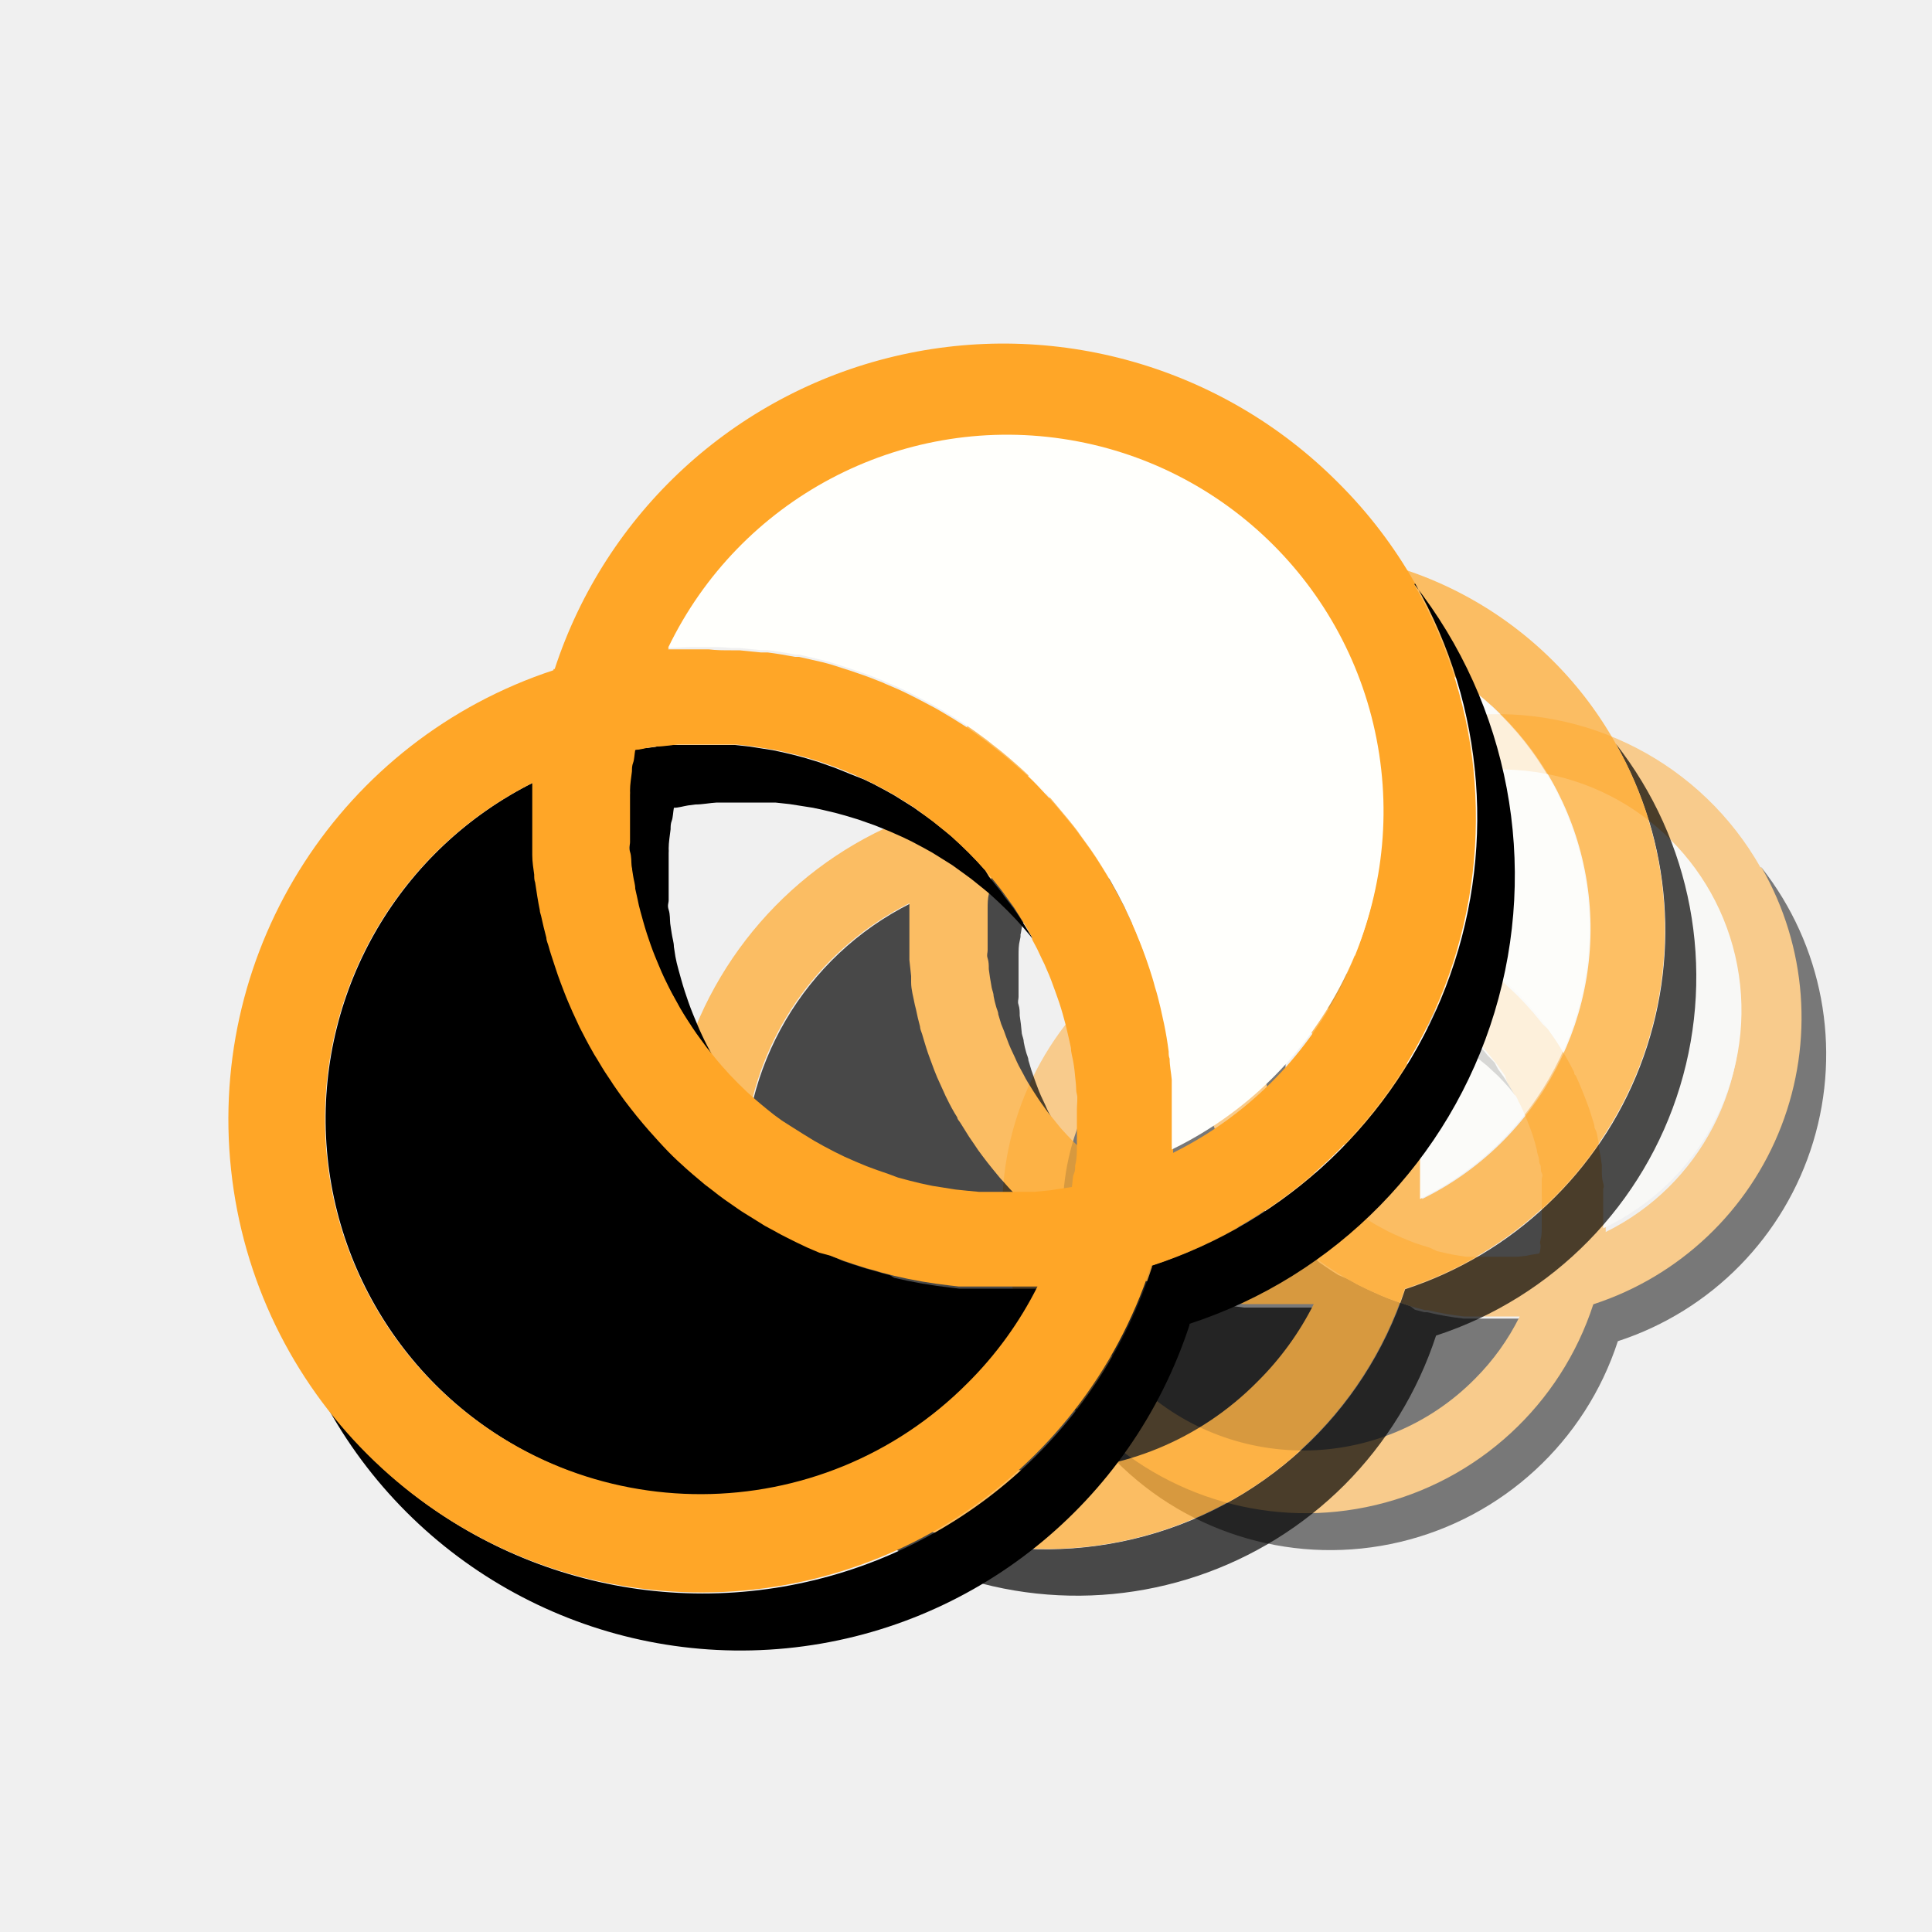
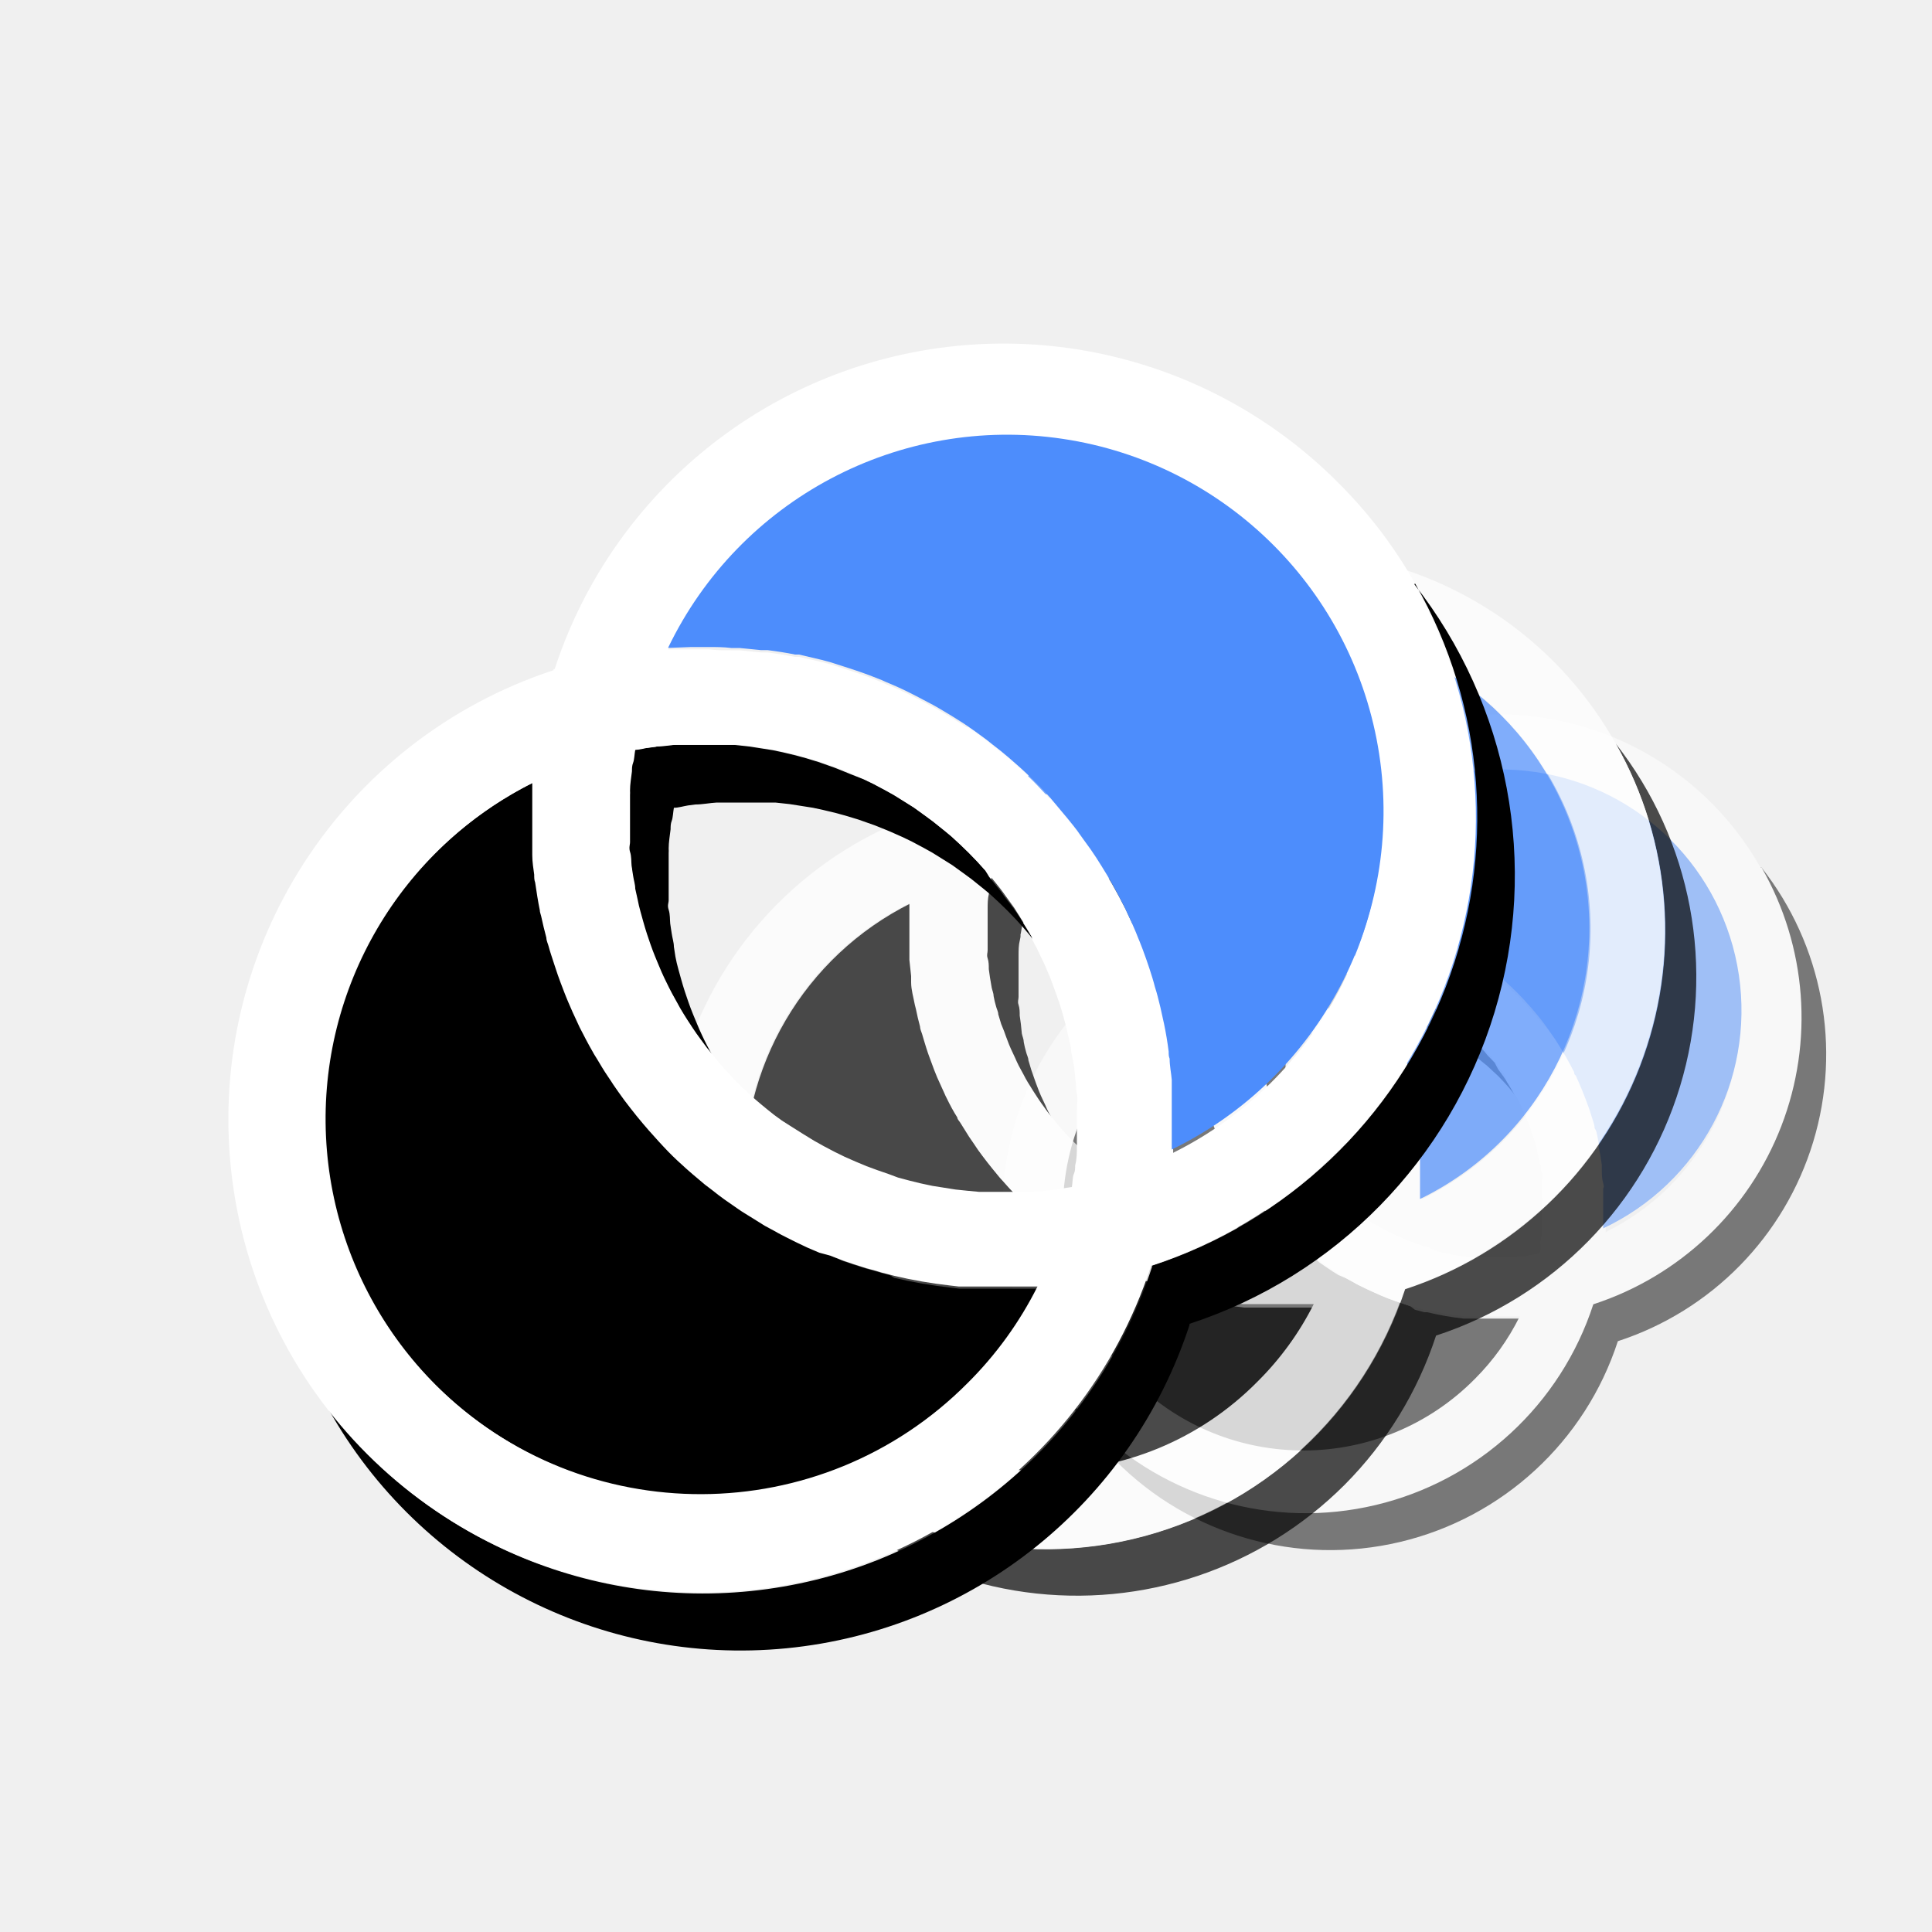
<svg xmlns="http://www.w3.org/2000/svg" viewBox="0 0 100 100">
  <defs>
-     <style>.cls-1{opacity:0.5;}.cls-2{fill:#ffa627;}.cls-3{fill:#fffffc;}.cls-4{opacity:0.7;}</style>
+     <style>.cls-1{opacity:0.5;}.cls-2{fill:#fff;}.cls-3{fill:#4d8dfc;}.cls-4{opacity:0.7;}</style>
  </defs>
  <g id="Layer_25" data-name="Layer 25">
    <g class="cls-1">
      <path d="M65.09,53.46l0,.32c0,.15,0,.3,0,.45s0,.23,0,.35,0,.28.08.42,0,.23.07.35.06.27.1.41l.09.35.12.4.12.34.15.39c0,.11.09.22.14.33s.11.26.17.38l.15.33.2.37.18.32.22.36c.07.1.13.2.19.3l.27.37a2.48,2.48,0,0,0,.19.26l.19.24-.16-.3-.15-.33c-.06-.12-.12-.25-.17-.38s-.1-.22-.14-.33l-.15-.39L67,58.43l-.12-.4-.09-.35c0-.14-.07-.27-.1-.41s-.05-.23-.07-.35,0-.28-.08-.42,0-.23,0-.35,0-.3,0-.45l0-.32c0-.17,0-.34,0-.52V54.6a6.77,6.77,0,0,1,0-.78s0-.1,0-.15q0-.31.06-.63c0-.1,0-.19,0-.29s0-.29.07-.43l.46-.07.25,0c.23,0,.47-.05.71-.06H68l.79,0h.23l.55,0,.3,0,.48,0,.32.05.44.07.33.07.43.1.33.09.42.13.32.11.42.16.31.13a2.87,2.87,0,0,1,.4.18l.31.14.4.21.28.17c.14.07.27.16.4.24l.27.17.39.28.25.18.41.34.2.16.58.54c.19.19.37.39.54.58l.18.22.13.16,0-.08-.18-.31L78,56l-.19-.29-.27-.37L77.36,55,77,54.63l-.18-.22c-.17-.19-.35-.39-.54-.58l-.58-.54-.2-.16-.41-.34-.25-.18-.39-.28-.27-.17c-.13-.08-.26-.17-.4-.24l-.28-.17-.4-.21-.31-.14a2.87,2.87,0,0,0-.4-.18l-.31-.13-.42-.16-.32-.11L71,50.69l-.33-.09-.43-.1-.33-.07-.44-.07-.32,0-.48-.05-.3,0-.55,0h-.23l-.79,0h-.07c-.24,0-.48,0-.71.06l-.25,0-.46.07c0,.14,0,.29-.07.43s0,.19,0,.29,0,.42-.06.63c0,0,0,.1,0,.15a6.77,6.77,0,0,0,0,.78v.26C65.08,53.12,65.08,53.29,65.09,53.46Zm26-8.55A15.61,15.61,0,0,1,82.41,67.5v0h0a15.67,15.67,0,0,1-25.95,6.18,15.13,15.13,0,0,1-1.3-1.48,16,16,0,0,0,2.58,3.4,15.65,15.65,0,0,0,26-6.18h0v0a15.62,15.62,0,0,0,7.44-24.51ZM76.32,71.47a12.25,12.25,0,0,0,2.31-3.22h-.3l-.7,0h-.79l-.35,0-.46,0-.28,0a15.1,15.1,0,0,1-1.88-.33l-.15,0-.49-.13L73,67.61l-.44-.15-.32-.11-.41-.15-.34-.14-.38-.17-.35-.16-.37-.18a3.9,3.9,0,0,1-.35-.19l-.35-.19L69.28,66l-.32-.2-.37-.25-.29-.2L67.92,65l-.27-.21-.41-.34L67,64.28c-.2-.19-.4-.37-.59-.57s-.44-.46-.65-.69-.13-.16-.2-.23l-.41-.51L65,62l-.36-.51-.19-.28-.36-.58-.13-.22c-.16-.27-.3-.55-.44-.83,0-.05-.05-.11-.08-.16l-.31-.69-.12-.3c-.07-.19-.15-.39-.21-.58l-.12-.33c-.06-.19-.12-.39-.17-.59s-.07-.21-.09-.31-.12-.48-.17-.72c0-.06,0-.13,0-.19-.06-.31-.11-.61-.15-.92l0-.26c0-.22-.05-.45-.07-.67s0-.23,0-.34l0-.61v-.35c0-.21,0-.43,0-.64s0-.21,0-.31v-.1A12.47,12.47,0,1,0,76.32,71.47Z" />
      <path class="cls-2" d="M91.13,44.91a15.64,15.64,0,0,0-28.48,2.83h0v0a15.65,15.65,0,0,0-7.48,24.47,15.13,15.13,0,0,0,1.3,1.48,15.65,15.65,0,0,0,26-6.18h0v0a15.61,15.61,0,0,0,8.72-22.59ZM58.68,71.47A12.44,12.44,0,0,1,61.9,51.52v.1c0,.1,0,.21,0,.31s0,.43,0,.64v.35l0,.61c0,.11,0,.22,0,.34s0,.45.07.67l0,.26c0,.31.09.61.15.92,0,.06,0,.13,0,.19.05.24.1.48.17.72s.06.21.09.31.11.4.17.59l.12.33c.06.19.14.39.21.58l.12.3.31.69s.05.11.08.16c.14.28.28.56.44.83l.13.22.36.58.19.28L65,62l.21.27.41.51c.07.07.13.15.2.23s.42.47.65.69.39.38.59.57l.21.18.41.34.27.21.38.29.29.2.37.25.32.2.36.22.35.19a3.9,3.9,0,0,0,.35.19l.37.18.35.16.38.17.34.14.41.15.32.11.44.15.28.08.49.13.15,0a15.1,15.1,0,0,0,1.88.33l.28,0,.46,0,.35,0h.79l.7,0h.3a12.25,12.25,0,0,1-2.31,3.22A12.49,12.49,0,0,1,58.68,71.47ZM78.45,56.71q.08.13.15.3a3.18,3.18,0,0,1,.16.32c.06.13.12.25.17.38s.1.23.14.34l.15.39.12.34.12.4.09.35c0,.13.07.27.1.41s0,.23.07.34,0,.29.08.43,0,.23,0,.34,0,.3,0,.45,0,.22,0,.33a4.18,4.18,0,0,1,0,.5,2.72,2.72,0,0,1,0,.28c0,.26,0,.52,0,.78,0,0,0,.1,0,.15,0,.21,0,.42-.06.63s0,.19,0,.29,0,.28-.07.42l-.43.07L79,65a4.53,4.53,0,0,1-.53.05l-.41,0-.61,0-.39,0h-.38l-.41,0-.37,0-.4-.06-.36-.06-.4-.09-.36-.08L74,64.58l-.36-.11-.37-.12-.36-.14-.36-.15-.36-.16-.34-.16-.37-.2-.31-.17-.37-.23a2.9,2.9,0,0,1-.29-.19c-.13-.08-.26-.18-.38-.27l-.26-.19a4.12,4.12,0,0,1-.4-.33L69.28,62c-.2-.17-.39-.35-.58-.54s-.37-.38-.54-.58L68,60.66a1.83,1.83,0,0,0-.13-.16l-.19-.24a2.48,2.48,0,0,1-.19-.26l-.27-.37c-.06-.1-.12-.2-.19-.3L66.79,59l-.18-.32-.2-.37L66.26,58c-.06-.12-.12-.25-.17-.38s-.1-.22-.14-.33l-.15-.39-.12-.34-.12-.4-.09-.35c0-.14-.07-.27-.1-.41s-.05-.23-.07-.35,0-.28-.08-.42,0-.23,0-.35,0-.3,0-.45l0-.32c0-.17,0-.34,0-.52v-.26a6.77,6.77,0,0,1,0-.78s0-.1,0-.15q0-.31.06-.63c0-.1,0-.19,0-.29s0-.29.07-.43l.46-.07.25,0c.23,0,.47,0,.71-.06h.07l.79,0h.23l.55,0,.3,0,.48.05.32,0,.44.07.33.07.43.1.33.09.42.13.32.11.42.16.31.13a2.87,2.87,0,0,1,.4.18l.31.14.4.21.28.17c.14.07.27.16.4.24l.27.17.39.28.25.18.41.34.2.16.58.54c.19.19.37.39.54.58l.18.22.32.39.19.27.27.37L78,56l.22.37.18.31Zm4.66,7.06a.45.45,0,0,0,0-.11c0-.1,0-.19,0-.28s0-.45,0-.67v-.33l0-.63c0-.11,0-.22,0-.32s0-.47-.07-.7l0-.24a9.3,9.3,0,0,0-.16-.92,1.16,1.16,0,0,0,0-.18c0-.24-.1-.49-.17-.73s-.06-.21-.08-.31-.12-.4-.19-.6-.07-.21-.11-.32-.14-.39-.22-.58-.07-.2-.12-.3-.2-.46-.3-.69c0,0,0-.11-.08-.17-.14-.28-.29-.55-.44-.82,0-.08-.09-.15-.14-.23s-.23-.38-.35-.57-.13-.19-.19-.28l-.36-.51L79.84,53c-.13-.17-.27-.33-.41-.5s-.13-.16-.2-.23c-.21-.24-.42-.47-.65-.7s-.45-.43-.68-.64l-.21-.18-.53-.43-.22-.17c-.23-.17-.46-.34-.7-.49l0,0-.78-.49L75.18,49l-.6-.32-.25-.13-.74-.33-.1,0c-.28-.12-.57-.22-.85-.32l-.23-.08-.67-.2-.26-.07c-.25-.07-.5-.13-.76-.18l-.14,0-.9-.15-.23,0-.7-.08-.27,0-.75,0h-.59l-.67,0h-.09A12.47,12.47,0,1,1,83.11,63.77Z" />
      <path class="cls-3" d="M67.14,47h.59l.75,0,.27,0,.7.08.23,0,.9.15.14,0c.26,0,.51.11.76.18l.26.07.67.2.23.08c.28.1.57.2.85.32l.1,0,.74.33.25.13.6.32.23.12.78.49,0,0c.24.15.47.32.7.49l.22.17.53.43.21.18c.23.21.46.42.68.64s.44.46.65.7c.07.07.13.15.2.23s.28.33.41.5l.21.28.36.51c.06.09.13.18.19.28s.24.38.35.57.1.15.14.23c.15.27.3.54.44.82,0,.06,0,.12.08.17.1.23.21.46.3.69s.08.2.12.3.15.38.22.58.08.21.11.32.13.4.19.6,0,.2.08.31.12.49.17.73a1.16,1.16,0,0,1,0,.18,9.3,9.3,0,0,1,.16.92l0,.24c0,.23,0,.46.07.7s0,.21,0,.32l0,.63v.33c0,.22,0,.45,0,.67s0,.18,0,.28a.45.45,0,0,1,0,.11A12.47,12.47,0,1,0,66.38,47h.09Z" />
    </g>
  </g>
  <g id="icons_50" data-name="icons 50">
    <g class="cls-4">
      <path d="M51.08,49.17c0,.14,0,.27,0,.41s0,.37.06.56l.06.43.09.53c0,.15.06.29.1.44a4.7,4.7,0,0,0,.12.51c0,.14.08.29.12.43l.15.5.15.43c.05.16.12.33.18.49s.11.28.17.42.14.31.22.47.12.28.19.41.16.31.25.46.14.27.22.4.18.3.28.45.15.25.24.37.21.31.33.47.15.22.24.33l.24.29-.2-.37c-.07-.13-.13-.27-.19-.41s-.15-.31-.22-.47-.12-.28-.17-.42-.13-.33-.18-.49l-.15-.43-.15-.5c0-.14-.09-.29-.12-.43a4.7,4.7,0,0,1-.12-.51c0-.15-.07-.29-.1-.44L52.84,53l-.06-.43c0-.19,0-.38-.06-.56s0-.27,0-.41,0-.43,0-.64,0-.22,0-.33c0-.33,0-.65,0-1,0-.06,0-.12,0-.18,0-.26,0-.53.07-.8s0-.23.05-.35l.09-.54.58-.09.31,0,.88-.08h.1l1,0H56l.69,0,.37,0,.6.06.4.06.56.1.41.09.54.12.41.12.52.16.4.13.52.2.39.16.51.23.38.18.49.26.36.2.5.31.33.21.5.36.3.22c.18.13.35.28.53.42s.16.13.24.2c.24.22.49.45.72.68s.46.48.68.73a2.88,2.88,0,0,1,.22.27c.06.06.11.13.16.19l0-.09-.21-.39-.29-.46L67,51.92l-.33-.46-.25-.33c-.13-.17-.26-.33-.4-.49a2.88,2.88,0,0,0-.22-.27c-.22-.25-.44-.49-.68-.73s-.48-.46-.72-.68c-.08-.07-.17-.13-.24-.2s-.35-.29-.53-.42l-.3-.22-.5-.36-.33-.21-.5-.31-.36-.2-.49-.26-.38-.18-.51-.23-.39-.16-.52-.2-.4-.13-.52-.16L58,45.6l-.54-.12-.41-.09-.56-.1-.4-.06-.6-.06-.37,0q-.35,0-.69,0h-.29l-1,0h-.1l-.89.08-.3,0-.58.09-.09.54c0,.12,0,.23-.05.35s0,.54-.07.8c0,.06,0,.12,0,.18,0,.33,0,.65,0,1,0,.11,0,.22,0,.33S51.07,49,51.08,49.17ZM83.63,38.49a19.53,19.53,0,0,1-10.9,28.24v0h0a19.58,19.58,0,0,1-32.44,7.73,19,19,0,0,1-1.62-1.85,19.59,19.59,0,0,0,30.92,4.25,19.56,19.56,0,0,0,4.74-7.73h0v0a19.54,19.54,0,0,0,9.3-30.64ZM65.11,71.68a15.38,15.38,0,0,0,2.9-4h-.08l-.31,0-.87,0h-1l-.43,0-.58,0-.34,0a20.61,20.61,0,0,1-2.35-.41l-.19,0L61.26,67l-.35-.1-.55-.18L60,66.54l-.51-.19L59,66.18,58.54,66l-.44-.21-.46-.22-.44-.24-.43-.24-.46-.27-.4-.25-.46-.31L55.08,64l-.47-.36-.33-.26-.51-.43-.26-.22c-.26-.23-.51-.47-.75-.71s-.55-.57-.81-.87a3.47,3.47,0,0,1-.25-.29c-.17-.21-.35-.42-.51-.63l-.26-.34c-.16-.21-.31-.42-.45-.64l-.24-.35-.45-.72c0-.09-.11-.18-.16-.28-.2-.34-.38-.68-.55-1a2,2,0,0,1-.1-.21l-.39-.86-.15-.37-.27-.73c-.05-.13-.09-.27-.14-.41s-.15-.49-.22-.73-.08-.27-.11-.4c-.08-.29-.15-.59-.21-.89L47.43,52c-.07-.38-.14-.77-.19-1.15,0-.11,0-.22,0-.33l-.09-.83c0-.15,0-.29,0-.43s0-.51,0-.76,0-.3,0-.44,0-.53,0-.8,0-.26,0-.39a.49.49,0,0,1,0-.12,15.58,15.58,0,1,0,18,24.93Z" />
      <path class="cls-2" d="M83.63,38.49A19.54,19.54,0,0,0,48,42H48v0a19.56,19.56,0,0,0-9.35,30.58,19,19,0,0,0,1.62,1.85,19.56,19.56,0,0,0,32.44-7.73h0v0a19.53,19.53,0,0,0,10.9-28.24ZM43.07,71.68a15.54,15.54,0,0,1,4-24.93.49.49,0,0,0,0,.12c0,.13,0,.26,0,.39s0,.53,0,.8,0,.29,0,.44,0,.5,0,.76,0,.28,0,.43l.09.83c0,.11,0,.22,0,.33,0,.38.12.77.19,1.15l.06.24c.06.3.13.6.21.89,0,.13.07.27.11.4s.14.49.22.73.09.28.14.41l.27.73.15.37.39.86a2,2,0,0,0,.1.21c.17.35.35.69.55,1,0,.1.11.19.16.28l.45.72.24.35c.14.22.29.43.45.64l.26.34c.16.21.34.42.51.63a3.47,3.47,0,0,0,.25.29q.39.45.81.87c.24.24.49.48.75.71l.26.22.51.43.33.26.47.36.37.26.46.31.4.25.46.27.43.24.44.24.46.22.44.21.48.21.42.17.51.19.41.14.55.18.35.1.61.16.19,0a20.61,20.61,0,0,0,2.35.41l.34,0,.58,0,.43,0h1l.87,0,.31,0H68a15.38,15.38,0,0,1-2.9,4A15.6,15.6,0,0,1,43.07,71.68Zm24.7-18.45c.07.13.14.25.2.38s.13.27.2.4l.21.48c.06.14.12.28.17.42s.13.32.19.48.1.29.14.44a4.58,4.58,0,0,1,.15.49,3.6,3.6,0,0,1,.12.44c0,.17.09.34.13.51l.09.43.09.54c0,.14.05.28.06.42s0,.38.06.57,0,.27,0,.4,0,.43,0,.64,0,.22,0,.34c0,.32,0,.65,0,1a1.36,1.36,0,0,1,0,.2c0,.26,0,.52-.07.78s0,.24-.05.36l-.09.53-.54.09-.35.05c-.22,0-.44,0-.67.06l-.51,0-.76,0-.49,0-.48,0-.51-.05-.46,0-.5-.08-.46-.08-.49-.1-.46-.11-.48-.13-.45-.14-.47-.16-.45-.17-.44-.18L60,62.22l-.42-.2-.46-.24-.39-.22c-.16-.09-.31-.19-.46-.29L57.87,61l-.47-.34-.32-.23-.51-.42-.25-.21c-.25-.22-.49-.44-.73-.68s-.46-.47-.68-.72l-.22-.27-.16-.2-.24-.29c-.09-.11-.16-.22-.24-.33s-.23-.31-.33-.47-.16-.24-.24-.37-.19-.3-.28-.45-.15-.26-.22-.4-.17-.3-.25-.46-.13-.27-.19-.41-.15-.31-.22-.47-.12-.28-.17-.42-.13-.33-.18-.49L51.82,53l-.15-.5c0-.14-.09-.29-.12-.43a4.7,4.7,0,0,1-.12-.51c0-.15-.07-.29-.1-.44l-.09-.53-.06-.43c0-.19,0-.38-.06-.56s0-.27,0-.41,0-.43,0-.64,0-.22,0-.33c0-.33,0-.65,0-1,0-.06,0-.12,0-.18,0-.26,0-.53.07-.8s0-.23.05-.35l.09-.54.58-.09.3,0,.89-.08h.1l1,0h.29q.35,0,.69,0l.37,0,.6.06.4.06.56.1.41.09.54.12.41.12.52.16.4.13.52.2.39.16.51.23.38.18.49.26.36.2.5.31.33.21.5.36.3.22c.18.13.35.28.53.42s.16.13.24.2c.24.22.49.45.72.68s.46.48.68.73a2.88,2.88,0,0,1,.22.27c.14.16.27.32.4.49l.25.33.33.46.23.37.29.46.21.39Zm5.84,8.83v-.14c0-.11,0-.23,0-.34,0-.28,0-.57,0-.85v-.4c0-.27,0-.53,0-.8s0-.27,0-.4q0-.43-.09-.87c0-.1,0-.2,0-.3,0-.39-.11-.77-.19-1.15,0-.08,0-.15,0-.22-.07-.31-.14-.62-.22-.92,0-.13-.07-.26-.1-.38s-.15-.5-.23-.75l-.14-.41-.27-.72L72.11,53c-.12-.29-.25-.57-.39-.85a2,2,0,0,0-.1-.21c-.17-.35-.35-.7-.54-1-.06-.1-.12-.19-.17-.29s-.29-.48-.45-.72-.15-.23-.23-.35L69.78,49l-.27-.34c-.16-.22-.34-.43-.51-.64l-.24-.28c-.27-.3-.54-.59-.82-.88s-.56-.54-.85-.79l-.27-.23-.65-.54L65.89,45c-.29-.22-.58-.42-.87-.62L65,44.37c-.32-.21-.65-.41-1-.6l-.28-.16-.76-.4-.3-.15c-.31-.15-.61-.29-.93-.42l-.12,0c-.35-.15-.71-.28-1.07-.41l-.29-.09c-.27-.09-.55-.18-.83-.25l-.33-.09c-.31-.09-.62-.16-.94-.23l-.17,0-1.14-.19-.28,0q-.44-.06-.87-.09l-.35,0q-.47,0-.93,0h-.74l-.83,0h-.12A15.58,15.58,0,1,1,73.61,62.06Z" />
      <path class="cls-3" d="M53.64,41.11h.74q.46,0,.93,0l.35,0q.44,0,.87.09l.28,0,1.14.19.17,0c.32.07.63.14.94.23l.33.09c.28.07.56.16.83.25l.29.09c.36.13.72.26,1.07.41l.12,0c.32.13.62.27.93.42l.3.15.76.4.28.16c.33.19.66.39,1,.6l.07.05c.29.2.58.4.87.62l.28.21.65.54.27.23c.29.25.57.52.85.79s.55.58.82.88L69,48c.17.21.35.42.51.64l.27.34.45.63c.08.12.16.23.23.35s.3.48.45.72.11.19.17.29c.19.33.37.68.54,1a2,2,0,0,1,.1.21c.14.28.27.56.39.85l.15.38.27.72.14.41c.08.25.15.5.23.75s.07.25.1.38c.08.3.15.61.22.92,0,.07,0,.14,0,.22.08.38.14.76.19,1.15,0,.1,0,.2,0,.3q.06.43.09.87c0,.13,0,.27,0,.4s0,.53,0,.8v.4c0,.28,0,.56,0,.85,0,.11,0,.23,0,.34v.14A15.59,15.59,0,1,0,52.69,41.15h.12Z" />
    </g>
  </g>
  <g id="Layer_5" data-name="Layer 5">
    <path d="M32.57,43.57c0,.16,0,.33,0,.5s0,.47.08.71.05.35.08.53.07.45.11.67l.12.54c0,.21.09.43.15.64l.15.54c.06.21.12.42.19.63l.18.53c.07.21.15.41.23.61s.14.35.22.53.17.39.26.59.16.34.25.51.2.39.31.58l.27.49c.11.19.23.38.35.57l.3.46c.13.2.27.39.41.58l.31.42.3.37-.25-.47c-.09-.17-.17-.34-.25-.51s-.18-.39-.26-.59-.15-.35-.22-.53-.16-.4-.23-.61l-.18-.53c-.07-.21-.13-.42-.19-.63l-.15-.54c-.06-.21-.11-.43-.15-.64L34.88,49c0-.22-.08-.45-.11-.67s-.06-.35-.08-.53,0-.47-.08-.71,0-.34,0-.5,0-.54,0-.81,0-.27,0-.41c0-.41,0-.81,0-1.22a1.79,1.79,0,0,0,0-.23c0-.33.06-.66.1-1,0-.14,0-.29.06-.44s.07-.45.11-.67c.24,0,.48-.08.73-.12l.38-.05c.37,0,.74-.08,1.11-.1h.11c.41,0,.82,0,1.23,0l.37,0c.28,0,.57,0,.85,0l.47,0,.74.08.51.08.7.11.51.11.67.16.51.14.66.2.51.18c.21.07.43.15.64.24l.49.2.63.28.48.23.62.33.45.25.61.38.43.27.61.44.38.28.66.53.3.25c.31.28.61.56.9.85s.58.6.85.91l.28.33.2.25-.06-.12L53.1,48l-.36-.58L52.45,47,52,46.42c-.1-.14-.19-.28-.3-.41s-.33-.41-.5-.62L51,45.06c-.27-.31-.55-.61-.85-.91s-.59-.57-.9-.85l-.3-.25-.66-.53-.38-.28-.61-.44-.43-.27-.61-.38-.45-.25-.62-.33-.48-.23L44,40.06l-.49-.2c-.21-.09-.43-.17-.64-.24l-.51-.18-.66-.2-.51-.14-.67-.16L40,38.83l-.7-.11-.51-.08-.74-.08-.47,0c-.28,0-.57,0-.85,0l-.37,0c-.41,0-.82,0-1.23,0h-.11c-.37,0-.74,0-1.11.1l-.38.05c-.25,0-.49.07-.73.12,0,.22-.08.45-.11.67s0,.3-.06.44c0,.34-.07.67-.1,1a1.79,1.79,0,0,1,0,.23c0,.41,0,.81,0,1.22,0,.14,0,.27,0,.41S32.55,43.3,32.57,43.57ZM73.25,30.21a24.4,24.4,0,0,1-13.62,35.3l0,.06h0A24.44,24.44,0,0,1,17,72.93a24.45,24.45,0,0,0,44.57-4.35h0l0-.06a24.42,24.42,0,0,0,11.62-38.3ZM50.1,71.7a19.11,19.11,0,0,0,3.62-5h-.48c-.36,0-.72,0-1.08,0H50.91l-.53,0-.73,0-.43-.05a24.42,24.42,0,0,1-2.94-.51L46.05,66c-.25-.06-.51-.13-.76-.21l-.44-.12-.69-.22-.5-.17L43,65l-.53-.21-.61-.26-.55-.26L40.77,64c-.19-.1-.38-.19-.56-.3l-.54-.29-.56-.35c-.17-.1-.34-.2-.5-.31s-.39-.26-.58-.39l-.46-.32c-.2-.14-.4-.3-.59-.45l-.42-.32-.64-.54-.32-.28c-.32-.29-.63-.58-.93-.88s-.69-.72-1-1.09l-.31-.36c-.22-.26-.43-.52-.64-.79l-.33-.43c-.19-.26-.38-.52-.56-.79s-.2-.29-.29-.44-.38-.6-.56-.9c-.07-.12-.15-.23-.21-.35-.25-.43-.47-.86-.69-1.29l-.12-.26c-.17-.36-.33-.71-.48-1.07-.07-.16-.13-.32-.19-.47-.12-.3-.23-.6-.34-.91s-.12-.34-.17-.51-.2-.61-.29-.92-.09-.33-.13-.49c-.1-.37-.19-.75-.27-1.12,0-.1-.05-.2-.07-.31-.09-.47-.17-1-.24-1.43,0-.13,0-.27-.05-.41,0-.35-.08-.69-.1-1,0-.18,0-.36,0-.54s0-.63,0-1,0-.37,0-.55,0-.66,0-1c0-.16,0-.33,0-.49v-.16A19.48,19.48,0,1,0,50.1,71.7Z" />
    <path class="cls-2" d="M73.25,30.21a24.09,24.09,0,0,0-4-5.24,24.44,24.44,0,0,0-40.54,9.66h-.06v.06A24.48,24.48,0,1,0,59.56,65.58h0l0-.06a24.4,24.4,0,0,0,13.62-35.3ZM22.55,71.7a19.45,19.45,0,0,1,5-31.17v.16c0,.16,0,.33,0,.49q0,.49,0,1c0,.18,0,.37,0,.55s0,.63,0,1,0,.36,0,.54c0,.35.06.69.1,1,0,.14,0,.28.05.41.07.48.15,1,.24,1.43,0,.11.05.21.07.31.08.37.17.75.27,1.12,0,.16.09.32.13.49s.19.61.29.92.11.34.17.51.22.61.34.91c.06.15.12.31.19.47.15.36.31.71.48,1.07l.12.26c.22.43.44.86.69,1.29.06.12.14.23.21.35.18.3.36.61.56.9s.19.29.29.44.37.53.56.79l.33.43c.21.27.42.53.64.79l.31.36c.33.37.66.74,1,1.09s.61.59.93.88l.32.28.64.54.42.32c.19.15.39.31.59.45l.46.32c.19.13.38.27.58.39s.33.21.5.31l.56.35.54.29c.18.11.37.2.56.3l.56.28.55.26.61.26L43,65l.64.25.5.17.69.22.44.12c.25.08.51.15.76.21l.23.06a24.42,24.42,0,0,0,2.94.51l.43.05.73,0,.53,0h1.25c.36,0,.72,0,1.08,0h.48a19.11,19.11,0,0,1-3.62,5A19.49,19.49,0,0,1,22.55,71.7ZM53.43,48.64l.25.47.24.51a6.28,6.28,0,0,1,.27.59c.08.17.15.35.22.53s.15.4.22.6.13.36.19.54.13.41.19.62l.15.55.15.64.12.54c0,.22.07.44.11.66s.06.36.08.54.05.47.07.7,0,.34.05.51,0,.53,0,.79,0,.29,0,.43c0,.4,0,.81,0,1.22a1.94,1.94,0,0,1,0,.24c0,.33,0,.66-.09,1,0,.15,0,.3-.07.45s-.06.45-.1.67l-.68.1-.44.07-.83.08-.64,0-1,0-.62,0-.6,0-.63-.06-.58-.06-.63-.1-.57-.09-.61-.13-.57-.14-.6-.16L46,60.77l-.58-.2-.57-.21-.55-.23-.57-.25-.53-.26-.57-.3-.5-.28-.57-.35-.46-.29L40.47,58l-.41-.3c-.21-.16-.42-.34-.63-.51l-.32-.27c-.31-.27-.61-.55-.91-.85s-.57-.59-.84-.9l-.28-.33-.2-.25-.3-.37-.31-.42c-.14-.19-.28-.38-.41-.58l-.3-.46c-.12-.19-.24-.38-.35-.57l-.27-.49c-.11-.19-.21-.38-.31-.58s-.17-.34-.25-.51-.18-.39-.26-.59-.15-.35-.22-.53-.16-.4-.23-.61l-.18-.53c-.07-.21-.13-.42-.19-.63l-.15-.54c-.06-.21-.11-.43-.15-.64L32.88,46c0-.22-.08-.45-.11-.67s-.06-.35-.08-.53,0-.47-.08-.71,0-.34,0-.5,0-.54,0-.81,0-.27,0-.41c0-.41,0-.81,0-1.22a1.79,1.79,0,0,0,0-.23c0-.33.06-.66.1-1,0-.14,0-.29.06-.44s.07-.45.11-.67c.24,0,.48-.08.73-.12l.38-.05c.37,0,.74-.08,1.11-.1h.11c.41,0,.82,0,1.23,0l.37,0c.28,0,.57,0,.85,0l.47,0,.74.08.51.08.7.11.51.11.67.16.51.14.66.2.51.18c.21.07.43.15.64.24l.49.2.63.28.48.23.62.33.45.25.61.38.43.27.61.44.38.28.66.53.3.25c.31.28.61.56.9.85s.58.6.85.91l.28.33c.17.21.34.41.5.62s.2.27.3.41l.42.58.29.46.36.58.27.48Zm7.29,11a.91.91,0,0,0,0-.17c0-.14,0-.29,0-.43q0-.52,0-1c0-.17,0-.34,0-.51,0-.33,0-.67,0-1l0-.5c0-.36-.07-.72-.11-1.09,0-.12,0-.24-.05-.37q-.09-.72-.24-1.44l-.06-.27c-.08-.39-.17-.77-.27-1.15,0-.16-.09-.32-.14-.48-.08-.32-.18-.63-.28-.94l-.17-.5c-.11-.31-.22-.61-.34-.91s-.13-.32-.19-.47c-.15-.36-.31-.72-.48-1.07l-.12-.26q-.33-.66-.69-1.29l-.21-.36c-.18-.3-.37-.6-.56-.9l-.29-.43c-.19-.27-.37-.53-.57-.79s-.21-.29-.32-.43-.43-.53-.65-.79l-.3-.36c-.33-.38-.67-.74-1-1.09s-.7-.68-1.07-1l-.32-.28c-.27-.23-.55-.46-.83-.67l-.34-.27c-.36-.27-.72-.53-1.09-.78l-.09-.06c-.4-.26-.81-.51-1.22-.75l-.35-.2-.95-.5L47,35.92c-.38-.19-.77-.36-1.16-.52l-.15-.07c-.44-.18-.89-.35-1.34-.5L44,34.71l-1-.32-.41-.11L41.36,34l-.21,0c-.47-.09-.95-.17-1.42-.23l-.35,0-1.1-.11-.43,0c-.39,0-.78,0-1.17-.05H36.3l-.53,0-1.05,0h-.14A19.48,19.48,0,1,1,60.72,59.67Z" />
    <path class="cls-3" d="M35.77,33.49l.53,0h.38c.39,0,.78,0,1.17.05l.43,0,1.1.11.35,0c.47.06,1,.14,1.42.23l.21,0,1.19.28.41.11,1,.32.36.12c.45.15.9.32,1.34.5l.15.07c.39.16.78.33,1.16.52l.38.19.95.5.35.2c.41.24.82.49,1.22.75l.09.06c.37.25.73.51,1.09.78l.34.27c.28.21.56.44.83.67l.32.28c.37.32.72.65,1.07,1s.69.71,1,1.09l.3.36c.22.26.44.52.65.79s.22.28.32.43.38.52.57.79l.29.43c.19.3.38.6.56.9l.21.36q.36.63.69,1.29l.12.26c.17.35.33.71.48,1.07.06.15.12.31.19.47s.23.6.34.91l.17.5c.1.31.2.62.28.94.05.16.1.32.14.48.1.38.19.76.27,1.15l.06.27q.15.72.24,1.44c0,.13,0,.25.05.37,0,.37.08.73.11,1.09l0,.5c0,.33,0,.67,0,1,0,.17,0,.34,0,.51q0,.52,0,1c0,.14,0,.29,0,.43a.91.91,0,0,1,0,.17A19.48,19.48,0,1,0,34.58,33.53h.14Z" />
  </g>
</svg>
